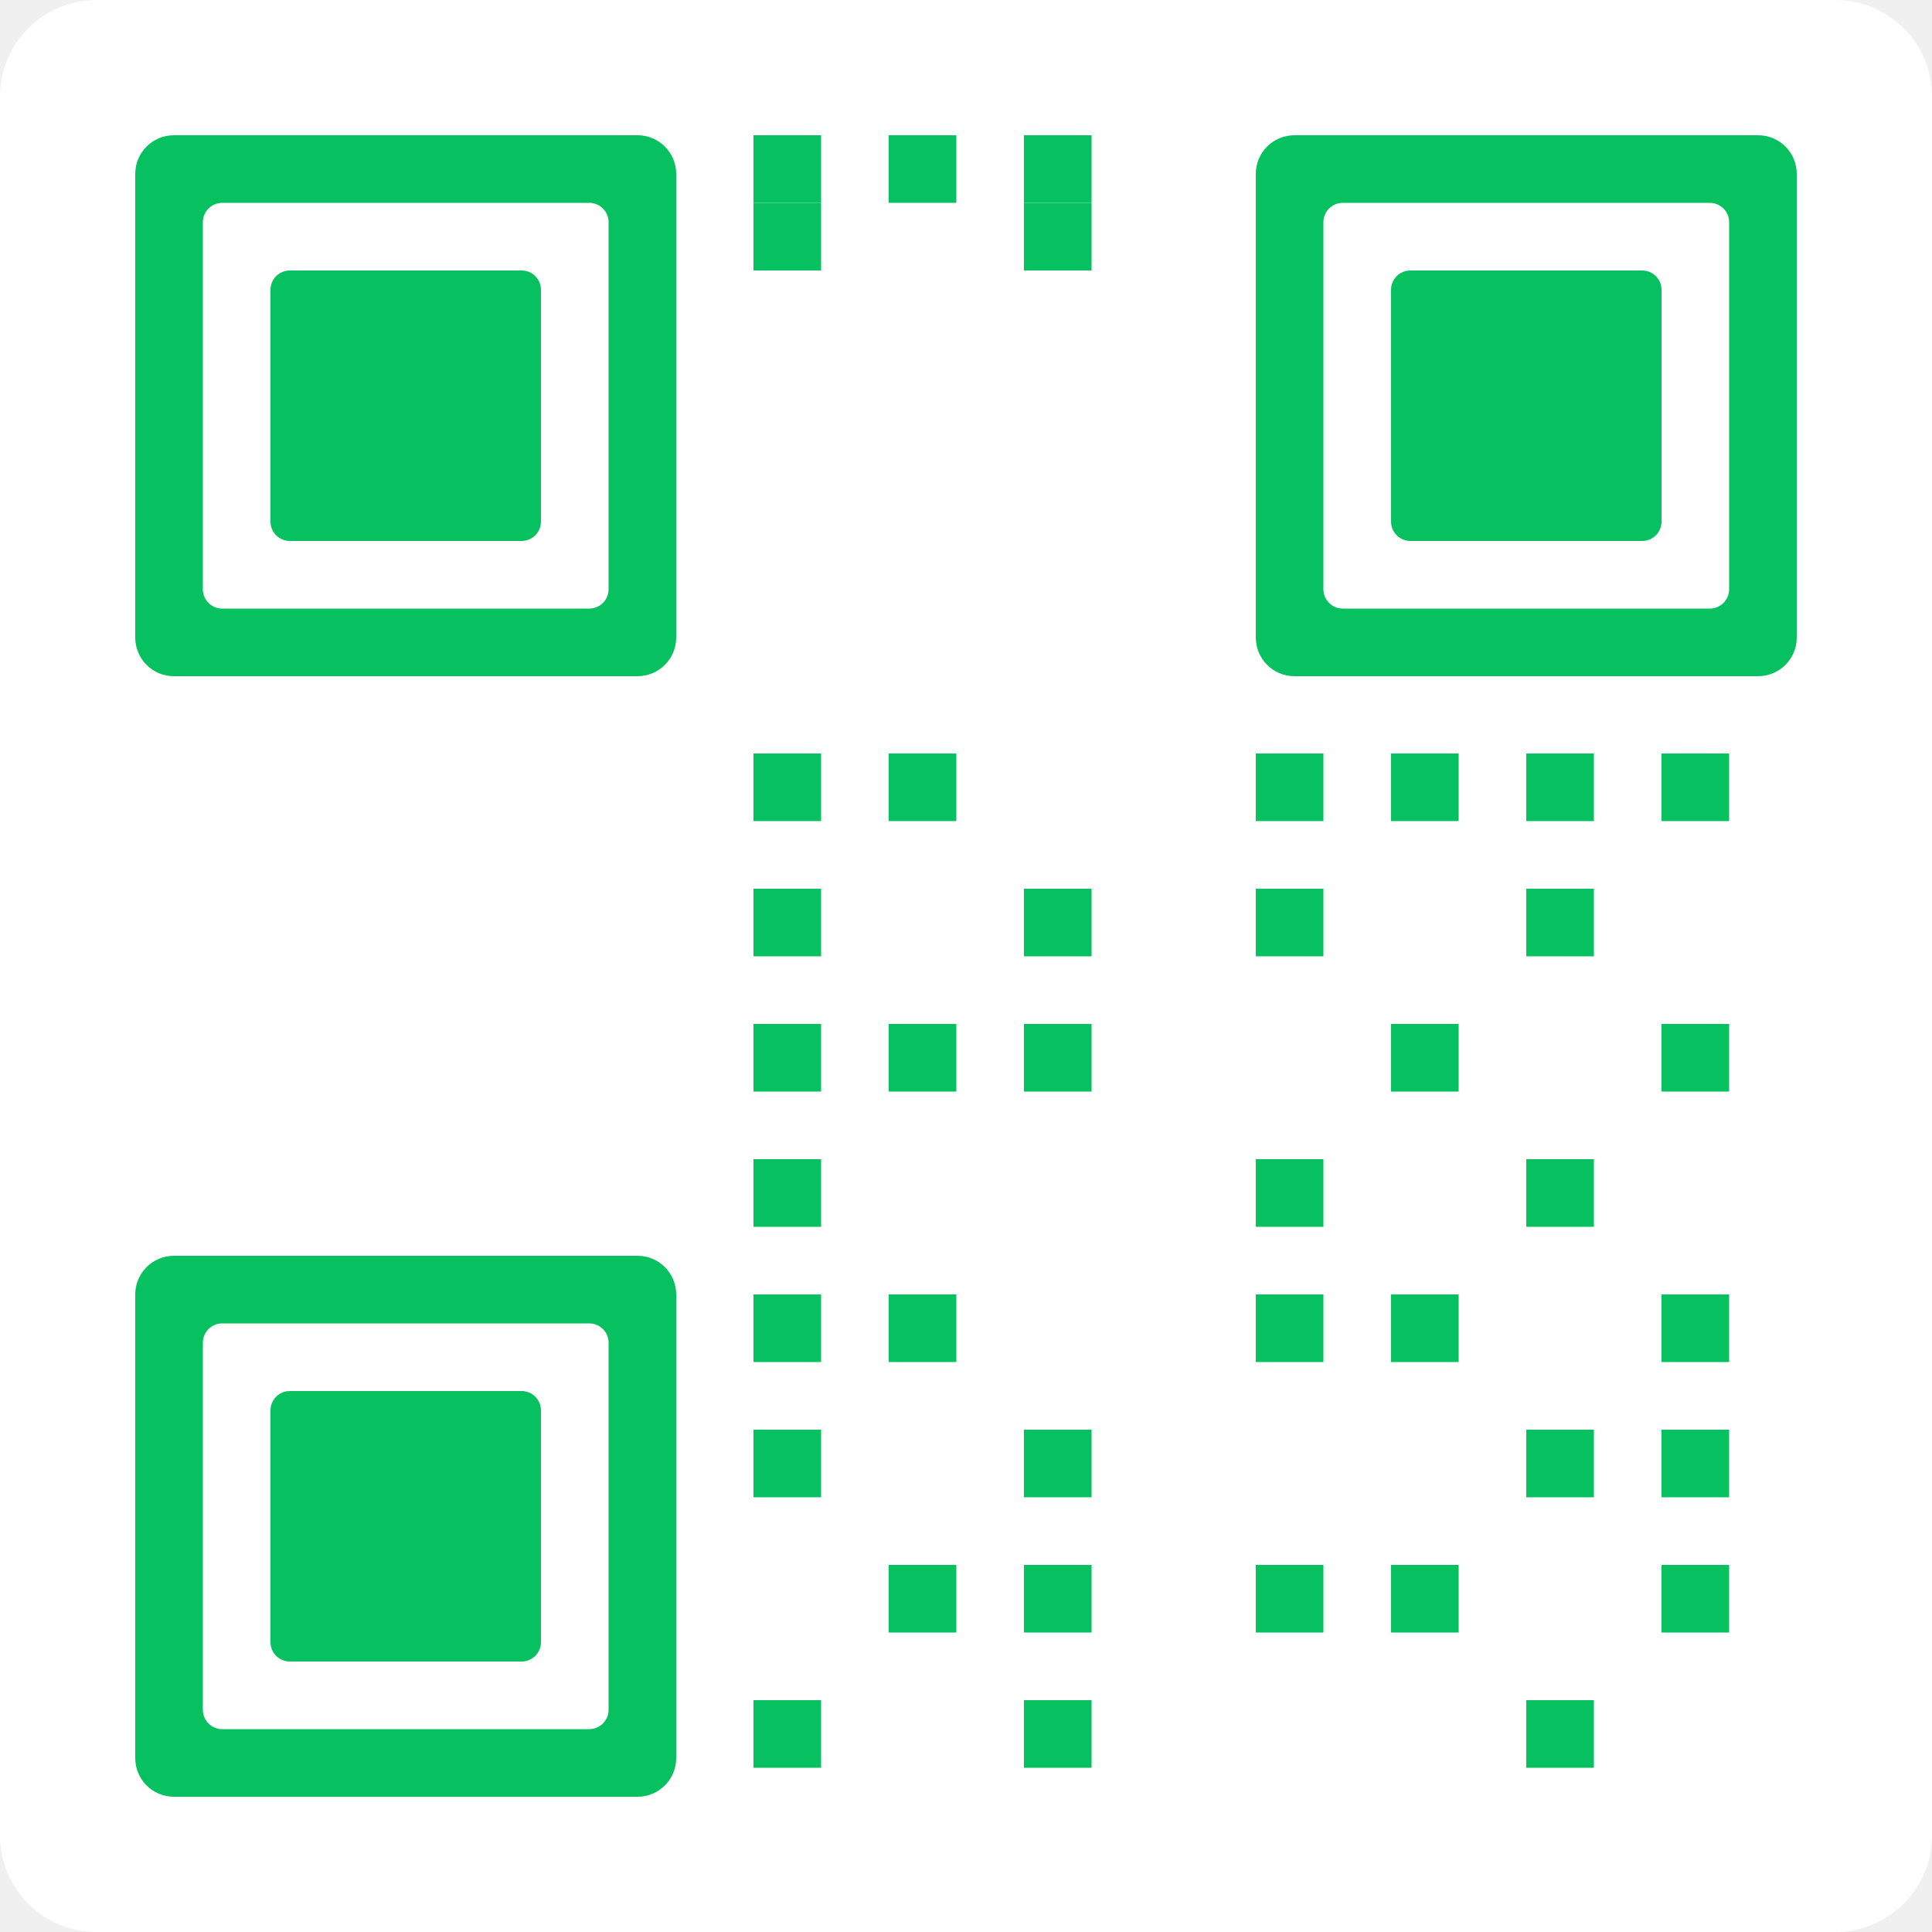
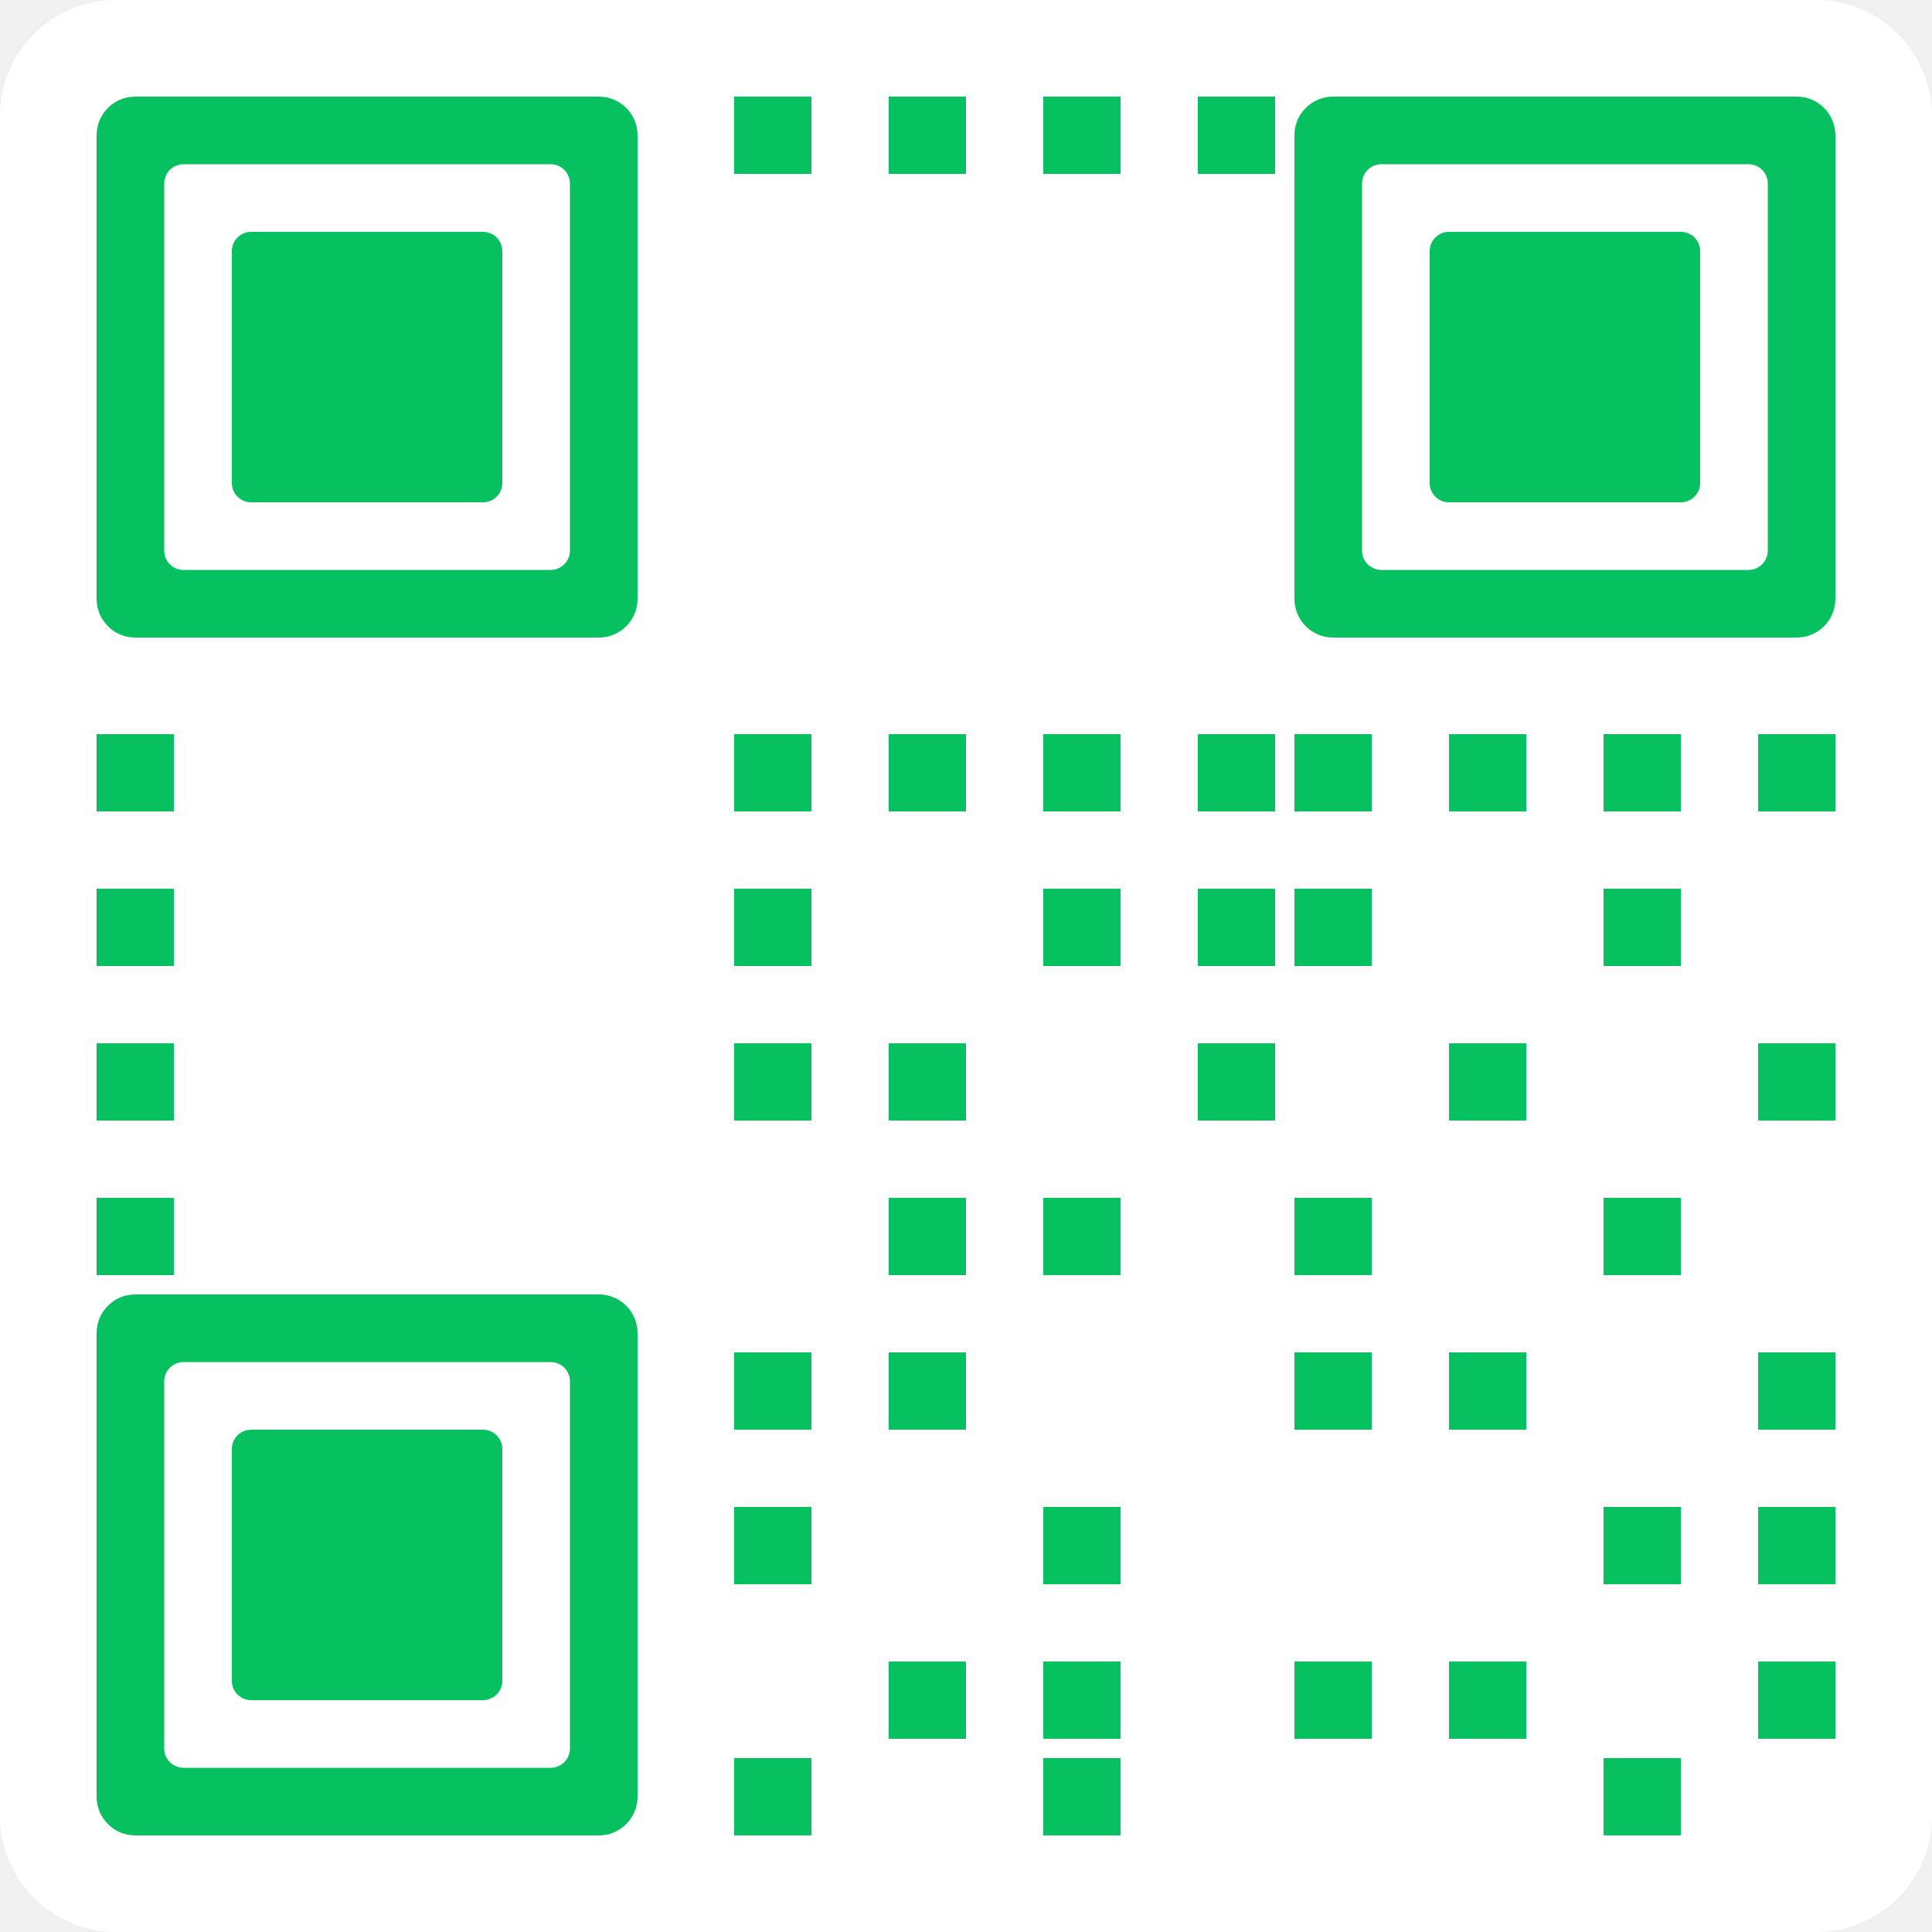
<svg xmlns="http://www.w3.org/2000/svg" width="200" height="200" viewBox="0 0 200 200">
-   <rect width="200" height="200" fill="#ffffff" rx="10" />
-   <rect x="8" y="8" width="184" height="184" fill="#ffffff" rx="6" />
-   <rect x="14" y="14" width="56" height="56" fill="#07c160" rx="4" />
-   <rect x="21" y="21" width="42" height="42" fill="#ffffff" rx="2" />
-   <rect x="28" y="28" width="28" height="28" fill="#07c160" rx="2" />
-   <rect x="130" y="14" width="56" height="56" fill="#07c160" rx="4" />
-   <rect x="137" y="21" width="42" height="42" fill="#ffffff" rx="2" />
-   <rect x="144" y="28" width="28" height="28" fill="#07c160" rx="2" />
-   <rect x="14" y="130" width="56" height="56" fill="#07c160" rx="4" />
-   <rect x="21" y="137" width="42" height="42" fill="#ffffff" rx="2" />
-   <rect x="28" y="144" width="28" height="28" fill="#07c160" rx="2" />
-   <rect x="78" y="14" width="7" height="7" fill="#07c160" />
-   <rect x="92" y="14" width="7" height="7" fill="#07c160" />
-   <rect x="106" y="14" width="7" height="7" fill="#07c160" />
-   <rect x="78" y="21" width="7" height="7" fill="#07c160" />
-   <rect x="106" y="21" width="7" height="7" fill="#07c160" />
-   <rect x="78" y="78" width="7" height="7" fill="#07c160" />
-   <rect x="92" y="78" width="7" height="7" fill="#07c160" />
-   <rect x="78" y="92" width="7" height="7" fill="#07c160" />
-   <rect x="106" y="92" width="7" height="7" fill="#07c160" />
-   <rect x="92" y="106" width="7" height="7" fill="#07c160" />
-   <rect x="78" y="106" width="7" height="7" fill="#07c160" />
-   <rect x="78" y="120" width="7" height="7" fill="#07c160" />
-   <rect x="106" y="106" width="7" height="7" fill="#07c160" />
-   <rect x="130" y="78" width="7" height="7" fill="#07c160" />
-   <rect x="144" y="78" width="7" height="7" fill="#07c160" />
-   <rect x="158" y="78" width="7" height="7" fill="#07c160" />
-   <rect x="172" y="78" width="7" height="7" fill="#07c160" />
-   <rect x="130" y="92" width="7" height="7" fill="#07c160" />
-   <rect x="158" y="92" width="7" height="7" fill="#07c160" />
-   <rect x="144" y="106" width="7" height="7" fill="#07c160" />
-   <rect x="172" y="106" width="7" height="7" fill="#07c160" />
-   <rect x="130" y="120" width="7" height="7" fill="#07c160" />
-   <rect x="158" y="120" width="7" height="7" fill="#07c160" />
-   <rect x="130" y="134" width="7" height="7" fill="#07c160" />
-   <rect x="144" y="134" width="7" height="7" fill="#07c160" />
-   <rect x="172" y="134" width="7" height="7" fill="#07c160" />
-   <rect x="158" y="148" width="7" height="7" fill="#07c160" />
-   <rect x="172" y="148" width="7" height="7" fill="#07c160" />
-   <rect x="130" y="162" width="7" height="7" fill="#07c160" />
-   <rect x="144" y="162" width="7" height="7" fill="#07c160" />
-   <rect x="172" y="162" width="7" height="7" fill="#07c160" />
-   <rect x="158" y="176" width="7" height="7" fill="#07c160" />
-   <rect x="78" y="134" width="7" height="7" fill="#07c160" />
-   <rect x="92" y="134" width="7" height="7" fill="#07c160" />
-   <rect x="106" y="148" width="7" height="7" fill="#07c160" />
-   <rect x="78" y="148" width="7" height="7" fill="#07c160" />
-   <rect x="92" y="162" width="7" height="7" fill="#07c160" />
-   <rect x="106" y="162" width="7" height="7" fill="#07c160" />
-   <rect x="78" y="176" width="7" height="7" fill="#07c160" />
-   <rect x="106" y="176" width="7" height="7" fill="#07c160" />
+   <rect width="200" height="200" fill="#ffffff" rx="12" />
+   <rect x="10" y="10" width="56" height="56" fill="#07c160" rx="4" />
+   <rect x="17" y="17" width="42" height="42" fill="#ffffff" rx="2" />
+   <rect x="24" y="24" width="28" height="28" fill="#07c160" rx="2" />
+   <rect x="134" y="10" width="56" height="56" fill="#07c160" rx="4" />
+   <rect x="141" y="17" width="42" height="42" fill="#ffffff" rx="2" />
+   <rect x="148" y="24" width="28" height="28" fill="#07c160" rx="2" />
+   <rect x="10" y="134" width="56" height="56" fill="#07c160" rx="4" />
+   <rect x="17" y="141" width="42" height="42" fill="#ffffff" rx="2" />
+   <rect x="24" y="148" width="28" height="28" fill="#07c160" rx="2" />
+   <rect x="76" y="10" width="8" height="8" fill="#07c160" />
+   <rect x="92" y="10" width="8" height="8" fill="#07c160" />
+   <rect x="108" y="10" width="8" height="8" fill="#07c160" />
+   <rect x="124" y="10" width="8" height="8" fill="#07c160" />
+   <rect x="10" y="76" width="8" height="8" fill="#07c160" />
+   <rect x="10" y="92" width="8" height="8" fill="#07c160" />
+   <rect x="10" y="108" width="8" height="8" fill="#07c160" />
+   <rect x="10" y="124" width="8" height="8" fill="#07c160" />
+   <rect x="76" y="76" width="8" height="8" fill="#07c160" />
+   <rect x="92" y="76" width="8" height="8" fill="#07c160" />
+   <rect x="108" y="76" width="8" height="8" fill="#07c160" />
+   <rect x="124" y="76" width="8" height="8" fill="#07c160" />
+   <rect x="76" y="92" width="8" height="8" fill="#07c160" />
+   <rect x="108" y="92" width="8" height="8" fill="#07c160" />
+   <rect x="124" y="92" width="8" height="8" fill="#07c160" />
+   <rect x="76" y="108" width="8" height="8" fill="#07c160" />
+   <rect x="92" y="108" width="8" height="8" fill="#07c160" />
+   <rect x="124" y="108" width="8" height="8" fill="#07c160" />
+   <rect x="92" y="124" width="8" height="8" fill="#07c160" />
+   <rect x="108" y="124" width="8" height="8" fill="#07c160" />
+   <rect x="134" y="76" width="8" height="8" fill="#07c160" />
+   <rect x="150" y="76" width="8" height="8" fill="#07c160" />
+   <rect x="166" y="76" width="8" height="8" fill="#07c160" />
+   <rect x="182" y="76" width="8" height="8" fill="#07c160" />
+   <rect x="134" y="92" width="8" height="8" fill="#07c160" />
+   <rect x="166" y="92" width="8" height="8" fill="#07c160" />
+   <rect x="150" y="108" width="8" height="8" fill="#07c160" />
+   <rect x="182" y="108" width="8" height="8" fill="#07c160" />
+   <rect x="134" y="124" width="8" height="8" fill="#07c160" />
+   <rect x="166" y="124" width="8" height="8" fill="#07c160" />
+   <rect x="134" y="140" width="8" height="8" fill="#07c160" />
+   <rect x="150" y="140" width="8" height="8" fill="#07c160" />
+   <rect x="182" y="140" width="8" height="8" fill="#07c160" />
+   <rect x="166" y="156" width="8" height="8" fill="#07c160" />
+   <rect x="182" y="156" width="8" height="8" fill="#07c160" />
+   <rect x="134" y="172" width="8" height="8" fill="#07c160" />
+   <rect x="150" y="172" width="8" height="8" fill="#07c160" />
+   <rect x="182" y="172" width="8" height="8" fill="#07c160" />
+   <rect x="166" y="182" width="8" height="8" fill="#07c160" />
+   <rect x="76" y="140" width="8" height="8" fill="#07c160" />
+   <rect x="92" y="140" width="8" height="8" fill="#07c160" />
+   <rect x="108" y="156" width="8" height="8" fill="#07c160" />
+   <rect x="76" y="156" width="8" height="8" fill="#07c160" />
+   <rect x="92" y="172" width="8" height="8" fill="#07c160" />
+   <rect x="108" y="172" width="8" height="8" fill="#07c160" />
+   <rect x="76" y="182" width="8" height="8" fill="#07c160" />
+   <rect x="108" y="182" width="8" height="8" fill="#07c160" />
</svg>
